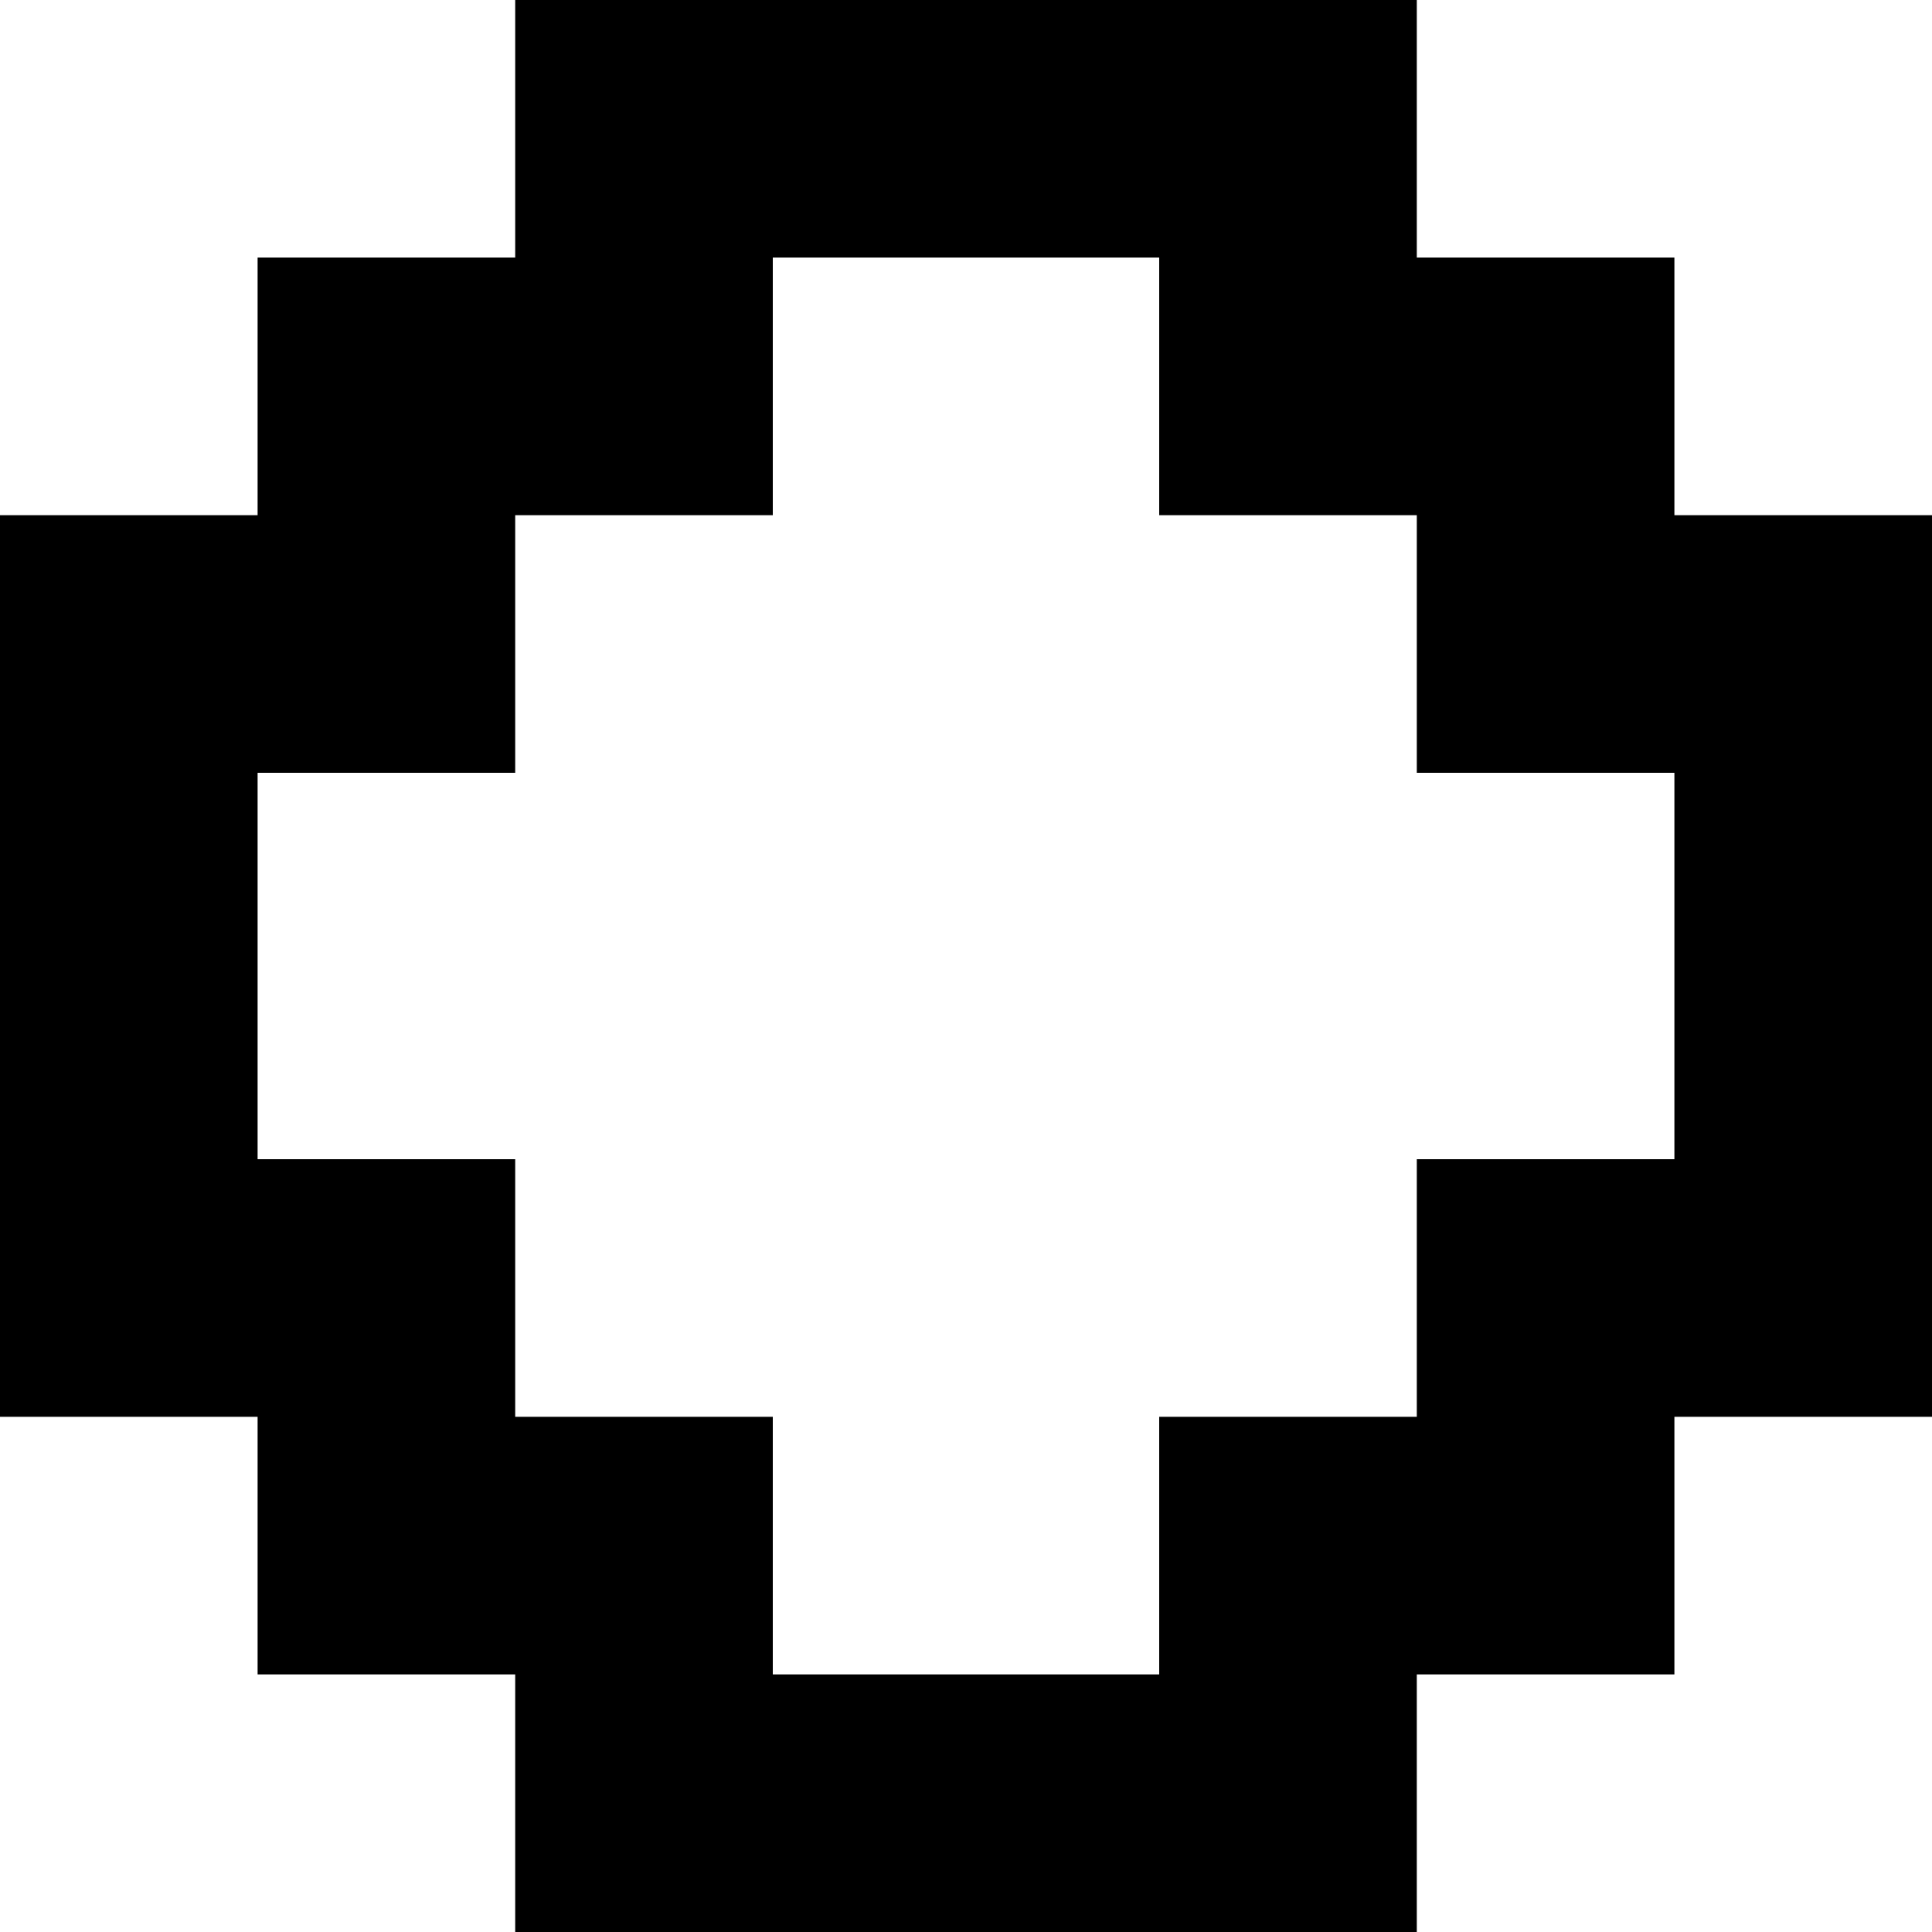
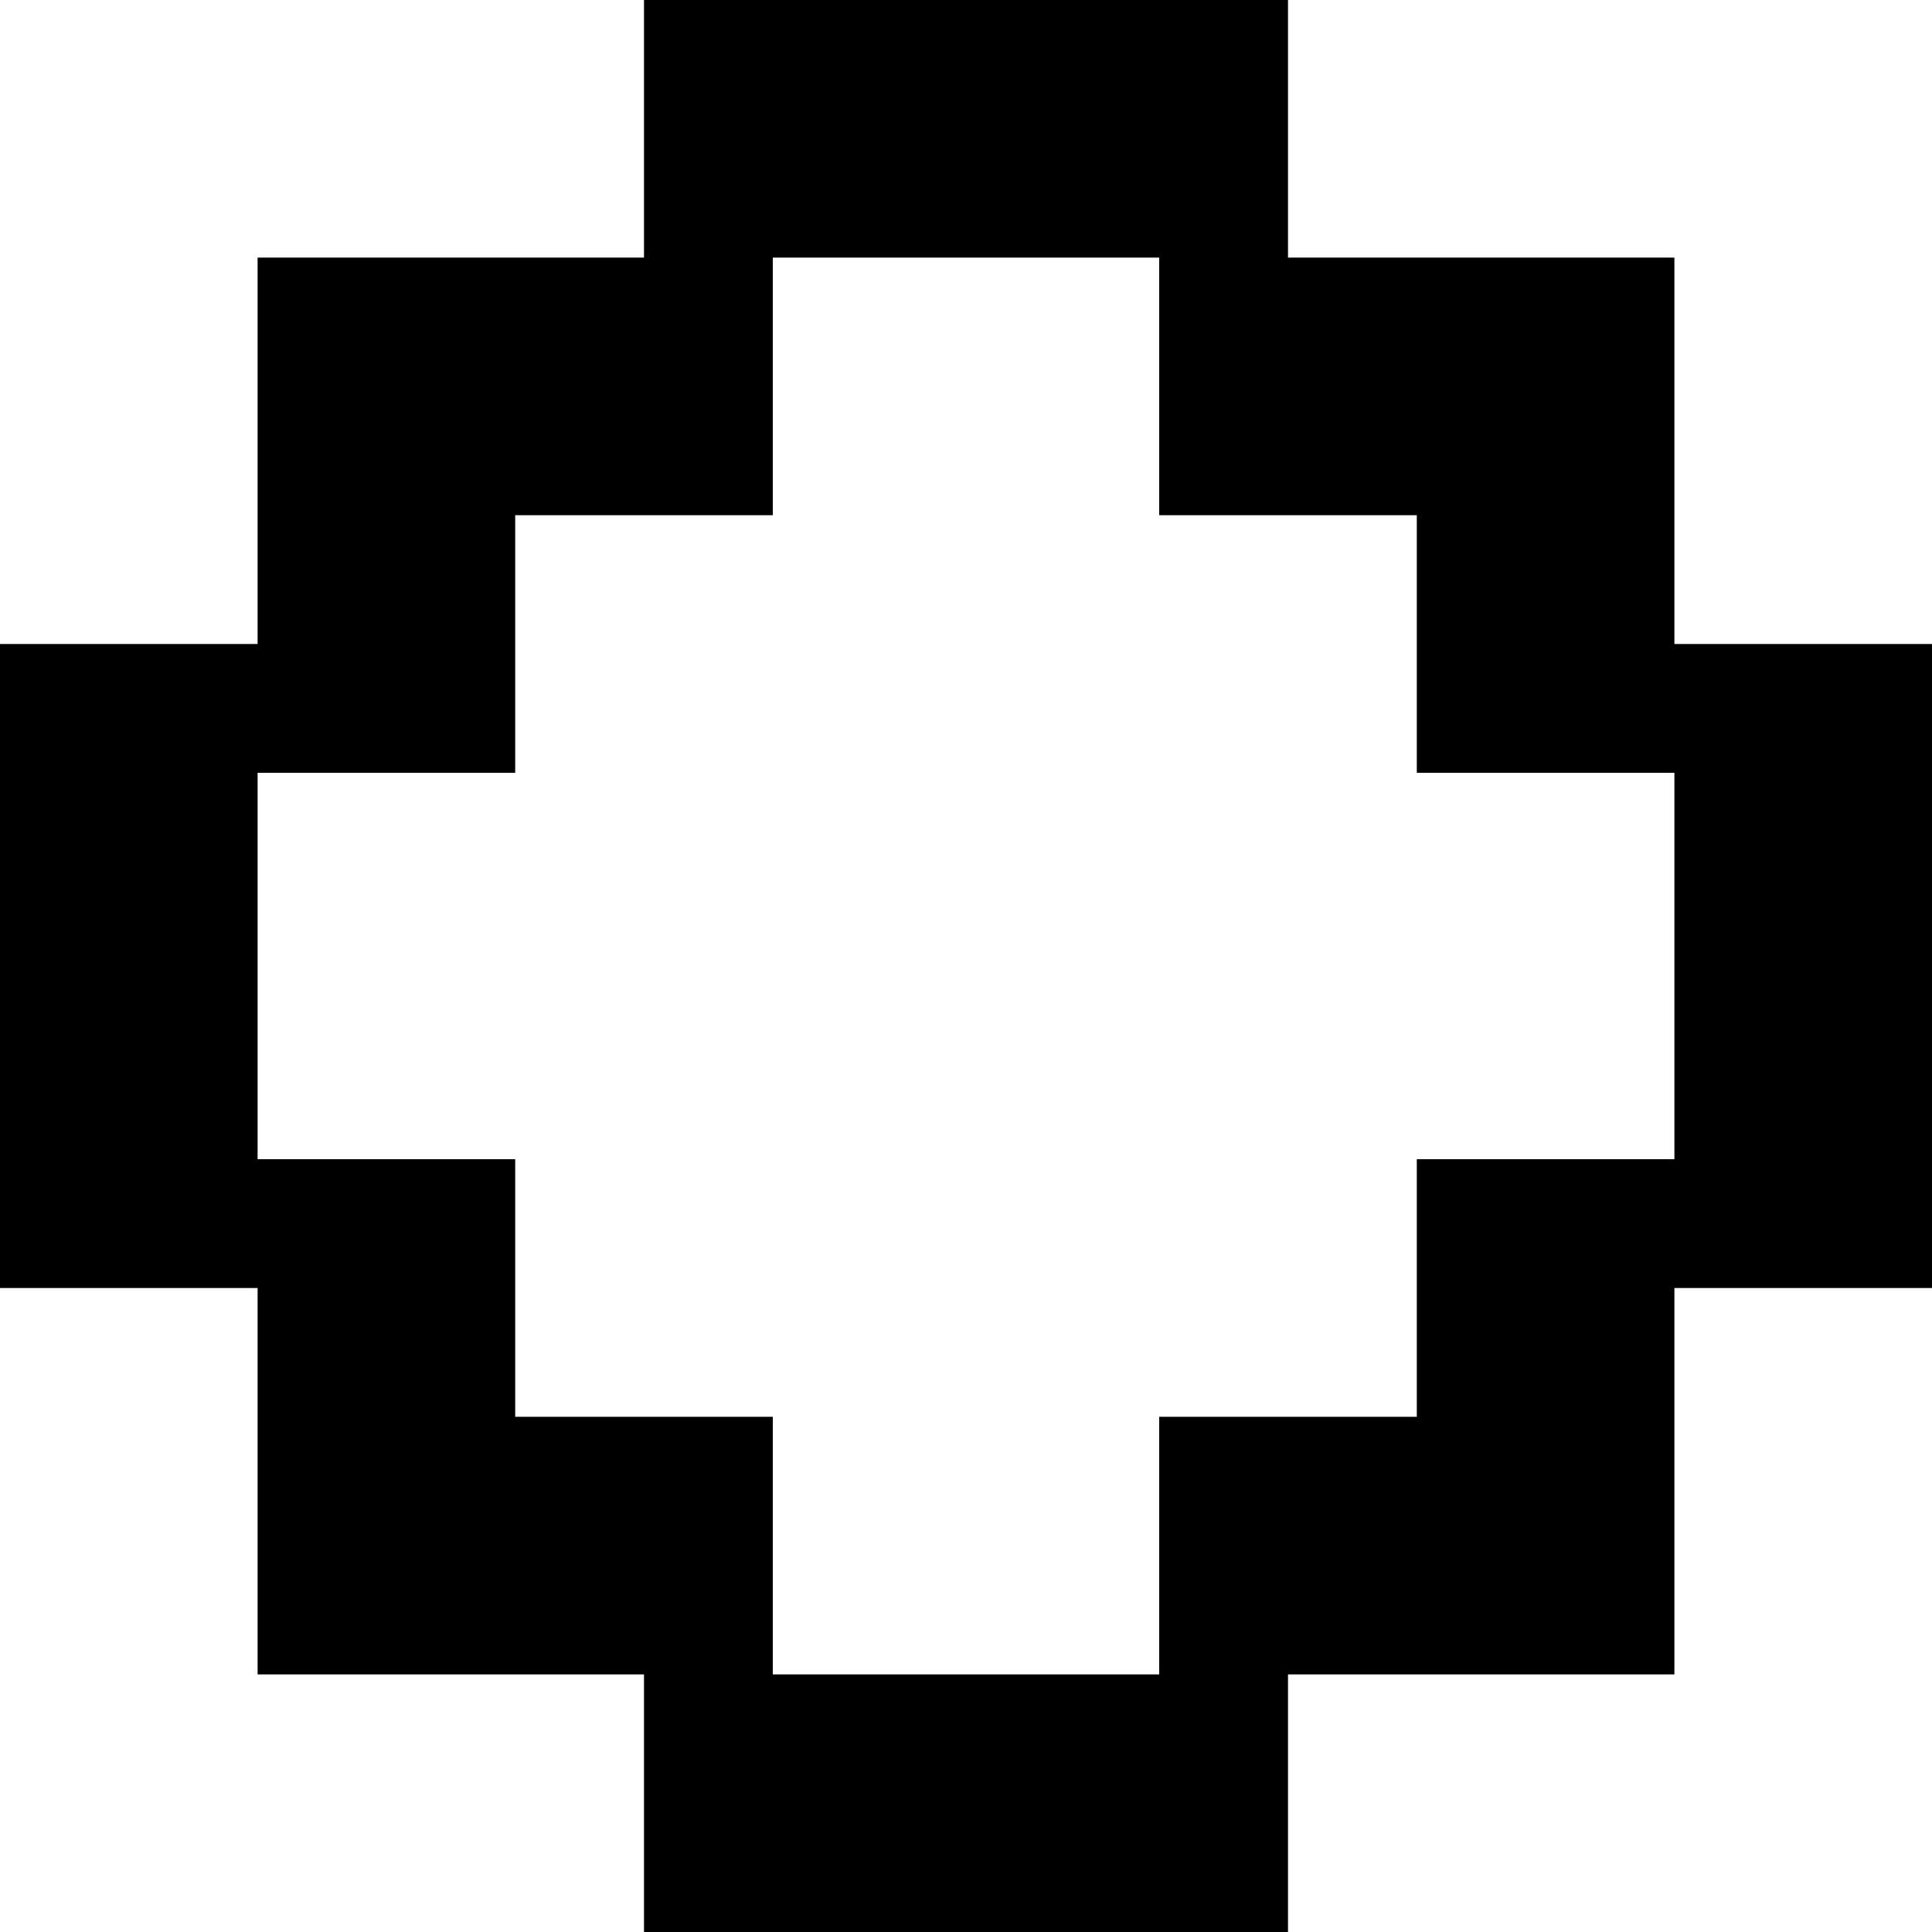
<svg xmlns="http://www.w3.org/2000/svg" viewBox="0 0 15 15">
-   <path d="M11 0L11 2L13 2L13 4L15 4L15 11L13 11L13 13L11 13L11 15L4 15L4 13L2 13L2 11L0 11L0 4L2 4L2 2L4 2L4 0L11 0ZM9 2L6 2L6 4L4 4L4 6L2 6L2 9L4 9L4 11L6 11L6 13L9 13L9 11L11 11L11 9L13 9L13 6L11 6L11 4L9 4L9 2Z" />
+   <path d="M10 0L10 2L13 2L13 5L15 5L15 10L13 10L13 13L10 13L10 15L5 15L5 13L2 13L2 10L0 10L0 5L2 5L2 2L5 2L5 0L10 0ZM9 2L6 2L6 4L4 4L4 6L2 6L2 9L4 9L4 11L6 11L6 13L9 13L9 11L11 11L11 9L13 9L13 6L11 6L11 4L9 4L9 2Z" />
</svg>
